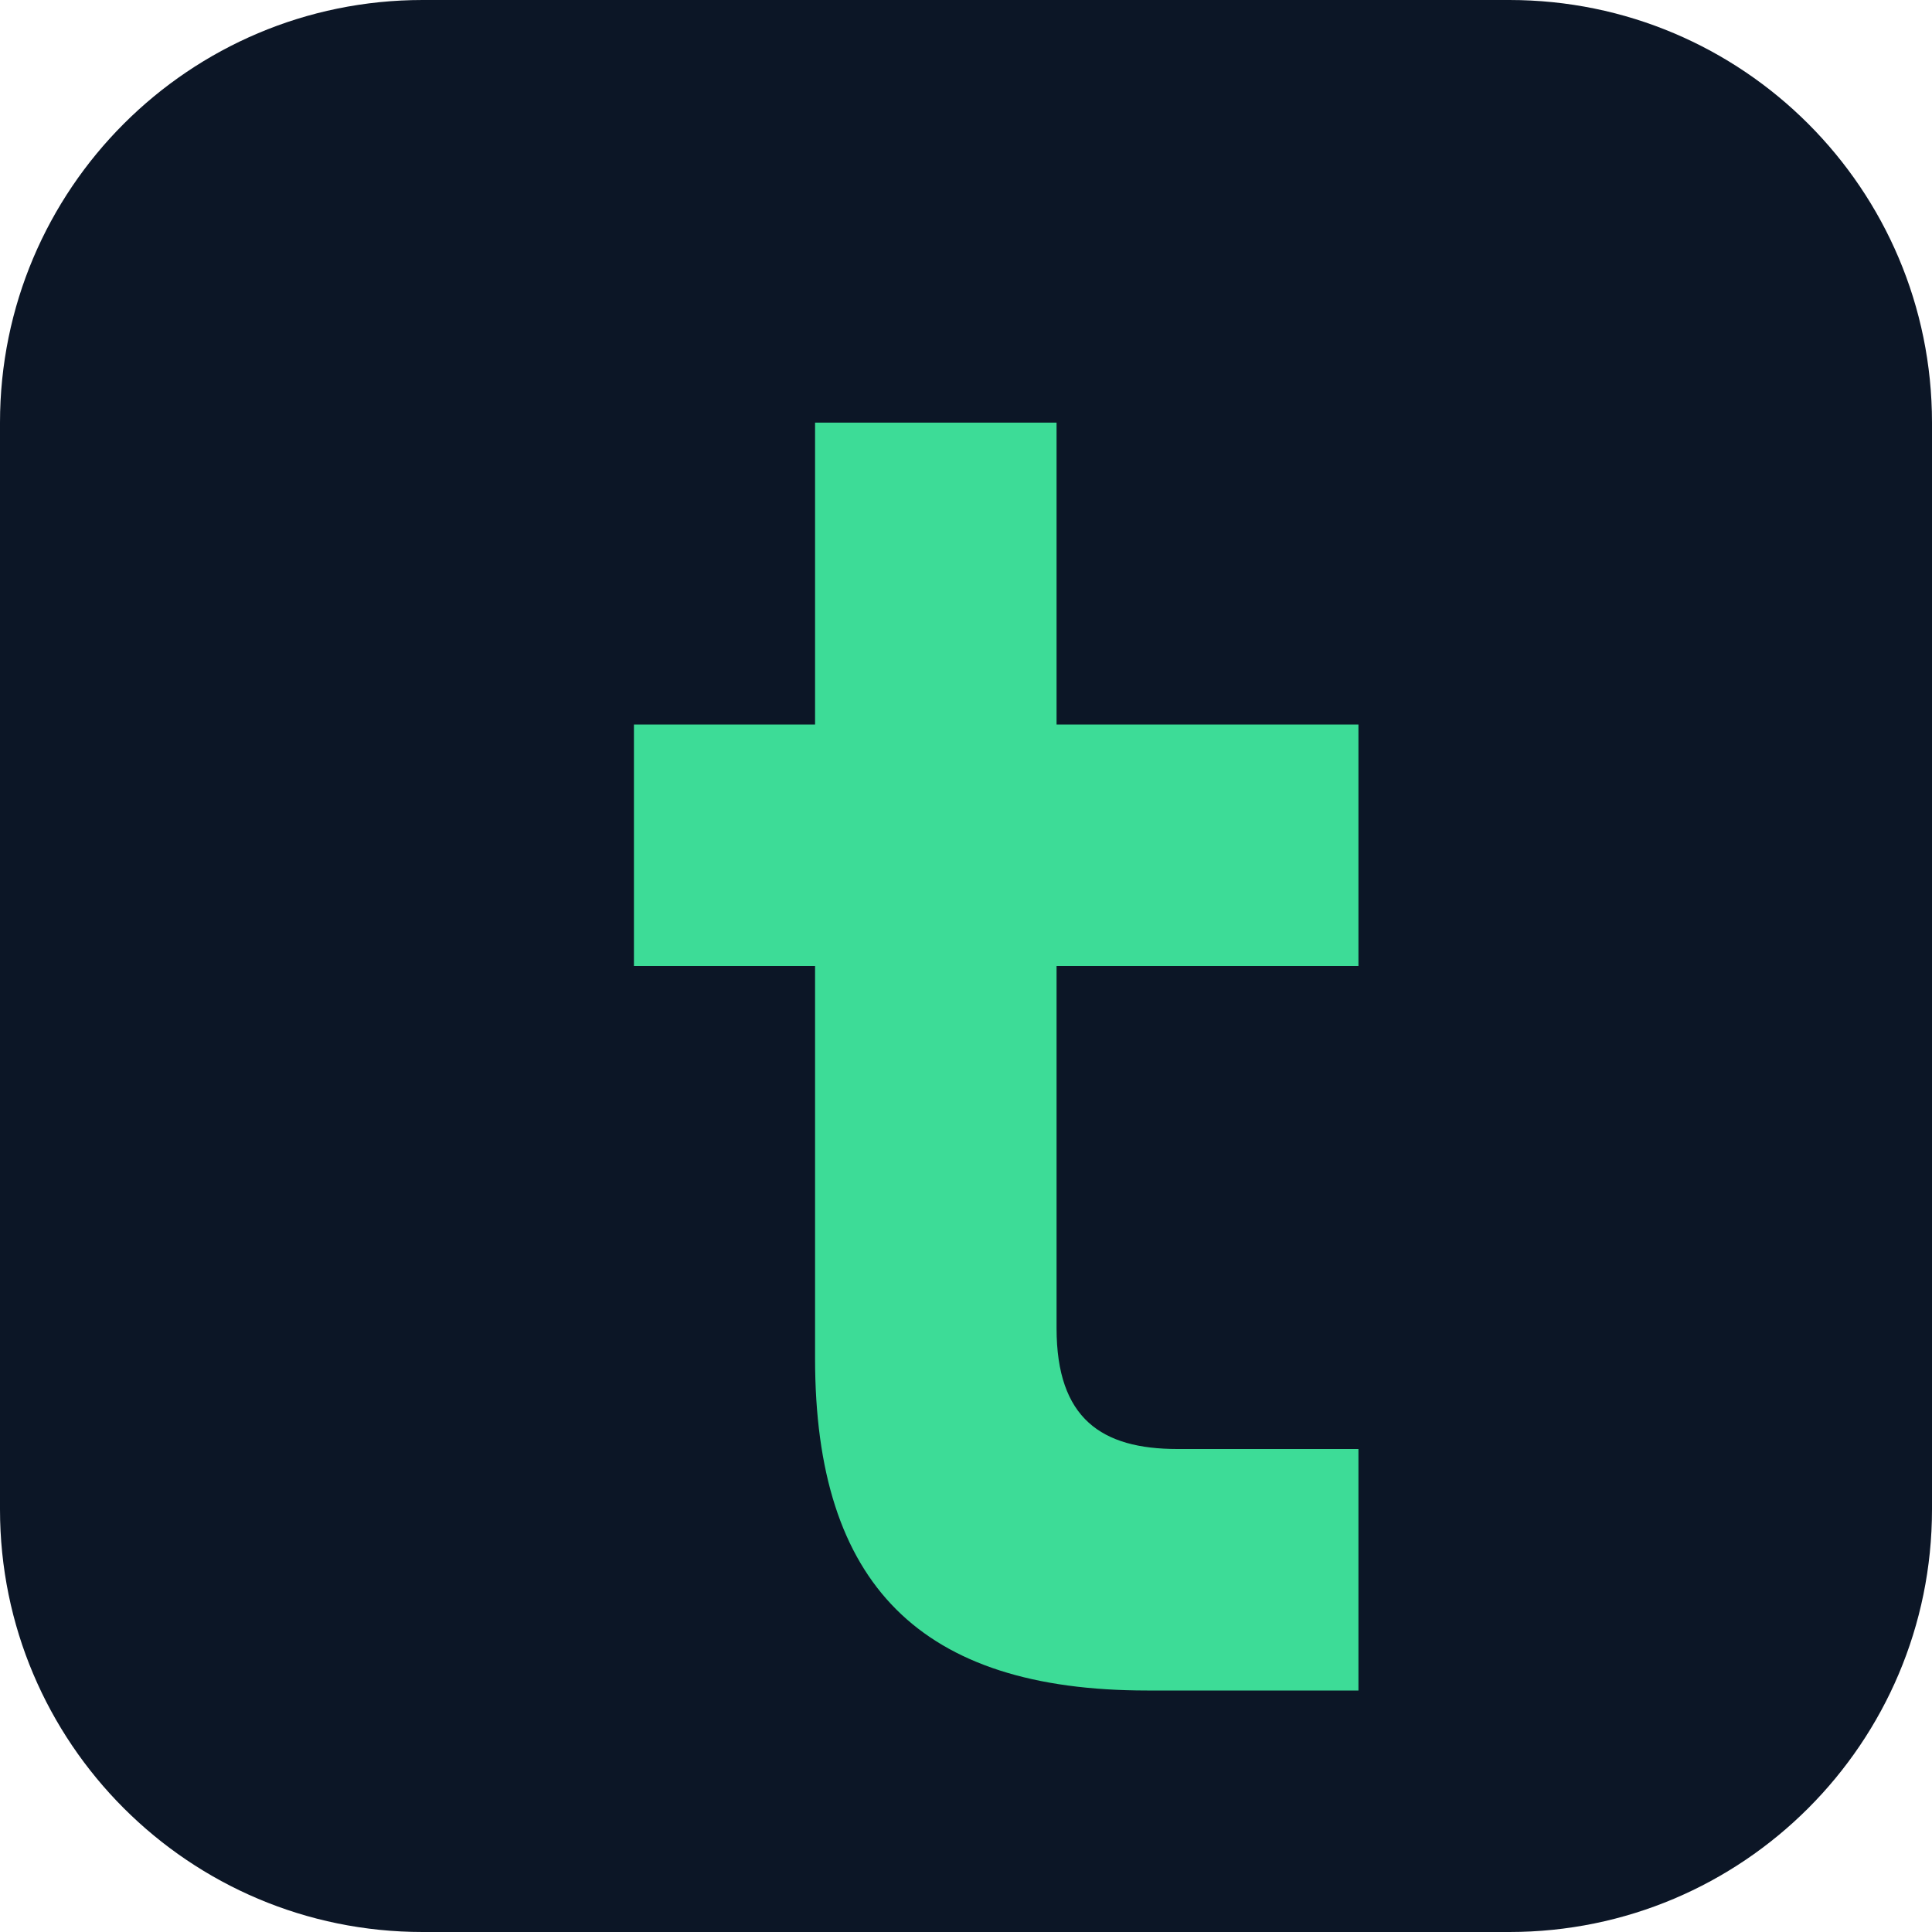
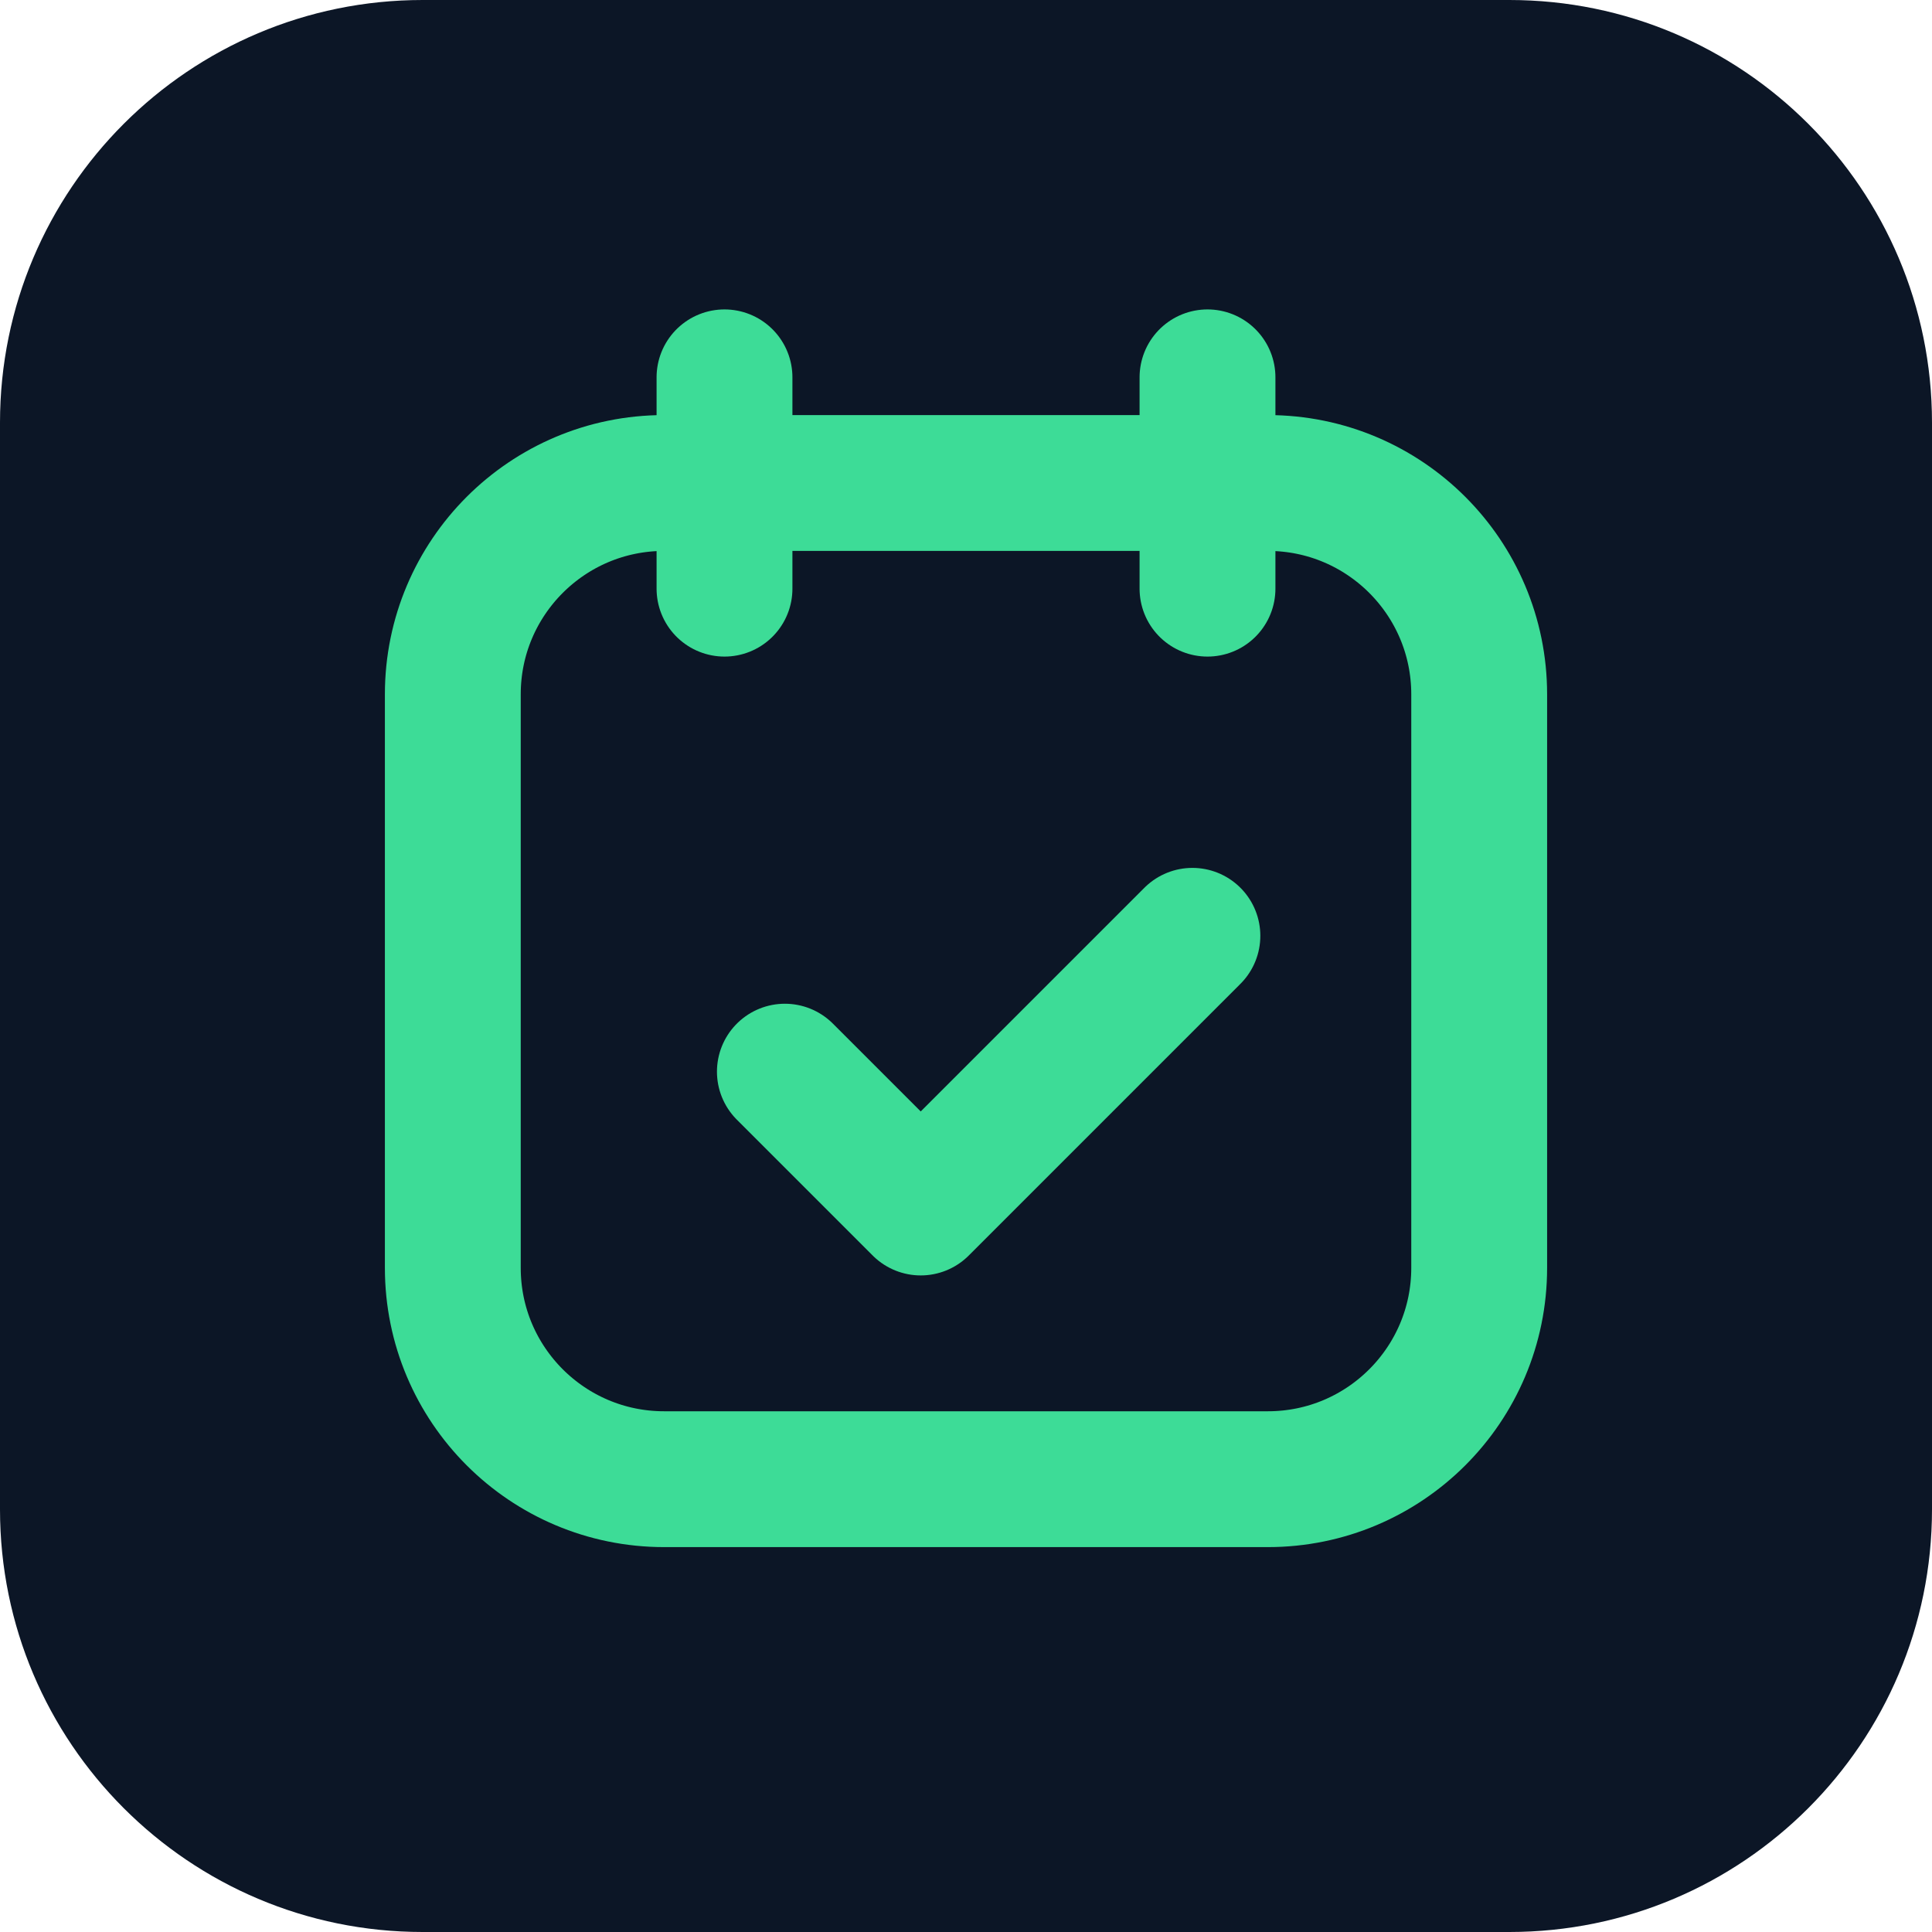
<svg xmlns="http://www.w3.org/2000/svg" viewBox="0 0 64 64">
  <rect width="64" height="64" rx="14" fill="#0c1626" />
-   <path d="M27 14h8v10h10v8H35v12c0 3 1.5 4 4 4h6v8h-7c-7.5 0-11-3.5-11-11V32h-6v-8h6z" fill="#3ddc97" />
+   <g transform="translate(8 7) scale(2)" fill="none" stroke="#3ddc97" stroke-width="2.25" stroke-linecap="round" stroke-linejoin="round">
+     <rect x="3.5" y="4.5" width="17" height="16.5" rx="3.5" />
+     <path d="M8 2.75v3.5M16 2.75v3.5M9 14.25l2.25 2.25 4.5-4.5" />
+   </g>
</svg>
